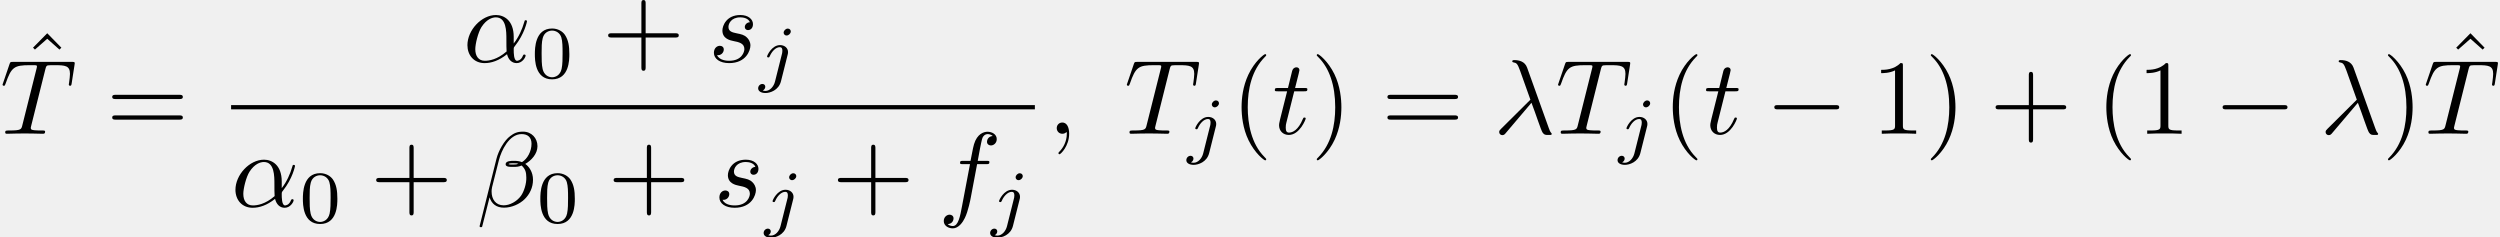
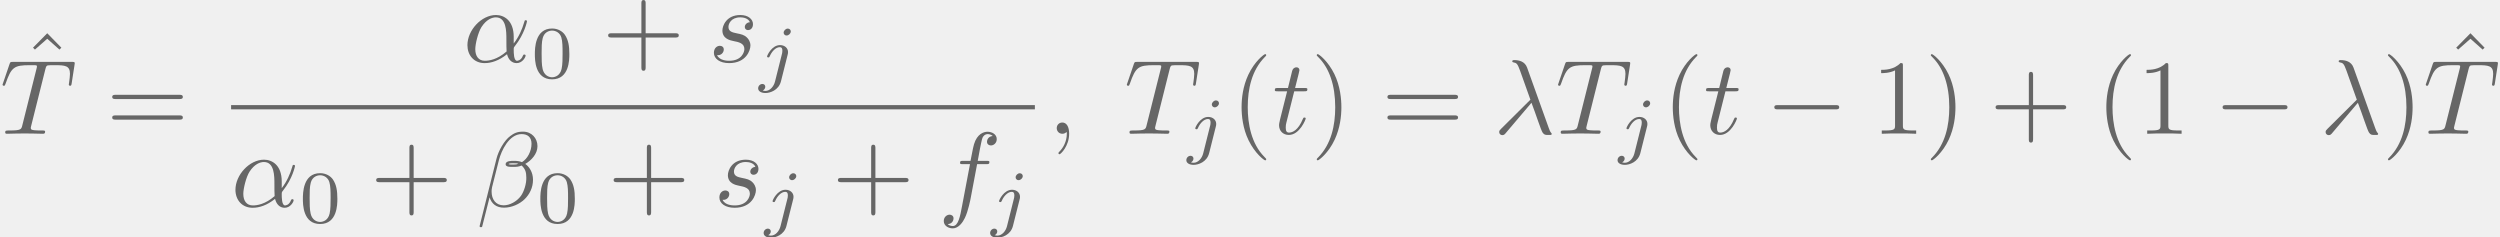
<svg xmlns="http://www.w3.org/2000/svg" xmlns:xlink="http://www.w3.org/1999/xlink" version="1.1" width="234.58pt" height="22.236pt" viewBox="54.566 -22.236 234.58 22.236">
-   <rect width="100%" height="100%" fill="white" />
  <defs>
    <path id="g0-0" d="M6.565-2.291C6.735-2.291 6.914-2.291 6.914-2.491S6.735-2.69 6.565-2.69H1.176C1.006-2.69 .827-2.69 .827-2.491S1.006-2.291 1.176-2.291H6.565Z" />
    <path id="g2-106" d="M3.062-4.359C3.062-4.477 2.971-4.624 2.783-4.624C2.58-4.624 2.392-4.428 2.392-4.24C2.392-4.129 2.476-3.975 2.671-3.975C2.859-3.975 3.062-4.156 3.062-4.359ZM1.583 .342C1.465 .823 1.095 1.227 .683 1.227C.593 1.227 .509 1.213 .432 1.186C.614 1.102 .669 .934 .669 .83C.669 .663 .537 .572 .398 .572C.181 .572 0 .76 0 .983C0 1.248 .272 1.423 .69 1.423S1.925 1.172 2.141 .321L2.769-2.176C2.79-2.253 2.803-2.315 2.803-2.42C2.803-2.803 2.476-3.075 2.057-3.075C1.283-3.075 .837-2.106 .837-2.008C.837-1.918 .934-1.918 .955-1.918C1.039-1.918 1.046-1.939 1.095-2.043C1.269-2.448 1.632-2.88 2.036-2.88C2.211-2.88 2.273-2.762 2.273-2.538C2.273-2.462 2.26-2.364 2.253-2.329L1.583 .342Z" />
    <path id="g4-48" d="M3.599-2.225C3.599-2.992 3.508-3.543 3.187-4.031C2.971-4.352 2.538-4.631 1.981-4.631C.363-4.631 .363-2.727 .363-2.225S.363 .139 1.981 .139S3.599-1.723 3.599-2.225ZM1.981-.056C1.66-.056 1.234-.244 1.095-.816C.997-1.227 .997-1.799 .997-2.315C.997-2.824 .997-3.354 1.102-3.738C1.248-4.289 1.695-4.435 1.981-4.435C2.357-4.435 2.72-4.205 2.845-3.801C2.957-3.424 2.964-2.922 2.964-2.315C2.964-1.799 2.964-1.283 2.873-.844C2.734-.209 2.26-.056 1.981-.056Z" />
    <path id="g1-11" d="M4.752-2.351C4.752-3.915 3.826-4.403 3.088-4.403C1.724-4.403 .408-2.979 .408-1.574C.408-.648 1.006 .11 2.022 .11C2.65 .11 3.367-.12 4.125-.727C4.254-.199 4.583 .11 5.031 .11C5.559 .11 5.868-.438 5.868-.598C5.868-.667 5.808-.697 5.748-.697C5.679-.697 5.649-.667 5.619-.598C5.44-.11 5.081-.11 5.061-.11C4.752-.11 4.752-.887 4.752-1.126C4.752-1.335 4.752-1.355 4.852-1.474C5.788-2.65 5.998-3.806 5.998-3.816C5.998-3.836 5.988-3.915 5.878-3.915C5.778-3.915 5.778-3.885 5.729-3.706C5.549-3.078 5.22-2.321 4.752-1.733V-2.351ZM4.085-.986C3.208-.219 2.441-.11 2.042-.11C1.445-.11 1.146-.558 1.146-1.196C1.146-1.684 1.405-2.76 1.724-3.268C2.192-3.995 2.73-4.184 3.078-4.184C4.065-4.184 4.065-2.879 4.065-2.102C4.065-1.733 4.065-1.156 4.085-.986Z" />
    <path id="g1-12" d="M5.729-5.669C5.729-6.416 5.181-7.034 4.374-7.034C3.796-7.034 3.517-6.874 3.168-6.615C2.62-6.217 2.072-5.25 1.883-4.493L.299 1.833C.289 1.873 .339 1.933 .418 1.933S.528 1.913 .538 1.883L1.235-.867C1.425-.269 1.863 .1 2.59 .1S4.065-.249 4.513-.687C4.991-1.146 5.31-1.783 5.31-2.521C5.31-3.238 4.941-3.756 4.583-4.005C5.161-4.334 5.729-4.951 5.729-5.669ZM3.935-4.015C3.806-3.965 3.696-3.945 3.457-3.945C3.318-3.945 3.118-3.935 3.019-3.985C3.039-4.085 3.397-4.065 3.507-4.065C3.716-4.065 3.806-4.065 3.935-4.015ZM5.171-5.898C5.171-5.2 4.792-4.483 4.274-4.174C4.005-4.274 3.806-4.294 3.507-4.294C3.298-4.294 2.74-4.304 2.74-3.975C2.73-3.696 3.248-3.726 3.427-3.726C3.796-3.726 3.945-3.736 4.244-3.856C4.623-3.497 4.672-3.188 4.682-2.73C4.702-2.152 4.463-1.405 4.184-1.016C3.796-.478 3.128-.12 2.56-.12C1.803-.12 1.425-.697 1.425-1.405C1.425-1.504 1.425-1.654 1.474-1.843L2.112-4.364C2.331-5.22 3.049-6.804 4.244-6.804C4.822-6.804 5.171-6.496 5.171-5.898Z" />
    <path id="g1-21" d="M3.557-2.909C3.965-1.863 4.443-.339 4.603-.11C4.762 .11 4.862 .11 5.131 .11H5.35C5.45 .1 5.46 .04 5.46 .01S5.44-.04 5.41-.08C5.31-.189 5.25-.339 5.181-.538L3.148-6.207C2.939-6.785 2.401-6.914 1.933-6.914C1.883-6.914 1.753-6.914 1.753-6.804C1.753-6.725 1.833-6.705 1.843-6.705C2.172-6.645 2.242-6.585 2.491-5.908L3.457-3.198L.707-.468C.588-.349 .528-.289 .528-.159C.528 .01 .667 .13 .827 .13S1.076 .02 1.156-.08L3.557-2.909Z" />
    <path id="g1-59" d="M2.022-.01C2.022-.667 1.773-1.056 1.385-1.056C1.056-1.056 .857-.807 .857-.528C.857-.259 1.056 0 1.385 0C1.504 0 1.634-.04 1.733-.13C1.763-.149 1.773-.159 1.783-.159S1.803-.149 1.803-.01C1.803 .727 1.455 1.325 1.126 1.654C1.016 1.763 1.016 1.783 1.016 1.813C1.016 1.883 1.066 1.923 1.116 1.923C1.225 1.923 2.022 1.156 2.022-.01Z" />
    <path id="g1-84" d="M4.254-6.047C4.324-6.326 4.364-6.386 4.483-6.416C4.573-6.436 4.902-6.436 5.111-6.436C6.117-6.436 6.565-6.396 6.565-5.619C6.565-5.469 6.526-5.081 6.486-4.822C6.476-4.782 6.456-4.663 6.456-4.633C6.456-4.573 6.486-4.503 6.575-4.503C6.685-4.503 6.705-4.583 6.725-4.732L6.994-6.466C7.004-6.506 7.014-6.605 7.014-6.635C7.014-6.745 6.914-6.745 6.745-6.745H1.215C.976-6.745 .966-6.735 .897-6.545L.299-4.792C.289-4.772 .239-4.633 .239-4.613C.239-4.553 .289-4.503 .359-4.503C.458-4.503 .468-4.553 .528-4.712C1.066-6.257 1.325-6.436 2.8-6.436H3.188C3.467-6.436 3.467-6.396 3.467-6.316C3.467-6.257 3.437-6.137 3.427-6.107L2.092-.787C2.002-.418 1.973-.309 .907-.309C.548-.309 .488-.309 .488-.12C.488 0 .598 0 .658 0C.927 0 1.205-.02 1.474-.02C1.753-.02 2.042-.03 2.321-.03S2.879-.02 3.148-.02C3.437-.02 3.736 0 4.015 0C4.115 0 4.234 0 4.234-.199C4.234-.309 4.154-.309 3.895-.309C3.646-.309 3.517-.309 3.258-.329C2.969-.359 2.889-.389 2.889-.548C2.889-.558 2.889-.608 2.929-.757L4.254-6.047Z" />
    <path id="g1-102" d="M3.656-3.985H4.513C4.712-3.985 4.812-3.985 4.812-4.184C4.812-4.294 4.712-4.294 4.543-4.294H3.716L3.925-5.43C3.965-5.639 4.105-6.346 4.164-6.466C4.254-6.655 4.423-6.804 4.633-6.804C4.672-6.804 4.932-6.804 5.121-6.625C4.682-6.585 4.583-6.237 4.583-6.087C4.583-5.858 4.762-5.738 4.951-5.738C5.21-5.738 5.499-5.958 5.499-6.336C5.499-6.795 5.041-7.024 4.633-7.024C4.294-7.024 3.666-6.844 3.367-5.858C3.308-5.649 3.278-5.549 3.039-4.294H2.351C2.162-4.294 2.052-4.294 2.052-4.105C2.052-3.985 2.142-3.985 2.331-3.985H2.989L2.242-.05C2.062 .917 1.893 1.823 1.375 1.823C1.335 1.823 1.086 1.823 .897 1.644C1.355 1.614 1.445 1.255 1.445 1.106C1.445 .877 1.265 .757 1.076 .757C.817 .757 .528 .976 .528 1.355C.528 1.803 .966 2.042 1.375 2.042C1.923 2.042 2.321 1.455 2.501 1.076C2.819 .448 3.049-.757 3.059-.827L3.656-3.985Z" />
    <path id="g1-115" d="M3.895-3.726C3.616-3.716 3.417-3.497 3.417-3.278C3.417-3.138 3.507-2.989 3.726-2.989S4.184-3.158 4.184-3.547C4.184-3.995 3.756-4.403 2.999-4.403C1.684-4.403 1.315-3.387 1.315-2.949C1.315-2.172 2.052-2.022 2.341-1.963C2.859-1.863 3.377-1.753 3.377-1.205C3.377-.946 3.148-.11 1.953-.11C1.813-.11 1.046-.11 .817-.638C1.196-.588 1.445-.887 1.445-1.166C1.445-1.395 1.285-1.514 1.076-1.514C.817-1.514 .518-1.305 .518-.857C.518-.289 1.086 .11 1.943 .11C3.557 .11 3.945-1.096 3.945-1.544C3.945-1.903 3.756-2.152 3.636-2.271C3.367-2.55 3.078-2.6 2.64-2.69C2.281-2.77 1.883-2.839 1.883-3.288C1.883-3.577 2.122-4.184 2.999-4.184C3.248-4.184 3.746-4.115 3.895-3.726Z" />
    <path id="g1-116" d="M2.052-3.985H2.989C3.188-3.985 3.288-3.985 3.288-4.184C3.288-4.294 3.188-4.294 3.009-4.294H2.132C2.491-5.709 2.54-5.908 2.54-5.968C2.54-6.137 2.421-6.237 2.252-6.237C2.222-6.237 1.943-6.227 1.853-5.878L1.465-4.294H.528C.329-4.294 .229-4.294 .229-4.105C.229-3.985 .309-3.985 .508-3.985H1.385C.667-1.156 .628-.986 .628-.807C.628-.269 1.006 .11 1.544 .11C2.56 .11 3.128-1.345 3.128-1.425C3.128-1.524 3.049-1.524 3.009-1.524C2.919-1.524 2.909-1.494 2.859-1.385C2.431-.349 1.903-.11 1.564-.11C1.355-.11 1.255-.239 1.255-.568C1.255-.807 1.275-.877 1.315-1.046L2.052-3.985Z" />
    <path id="g3-40" d="M3.298 2.391C3.298 2.361 3.298 2.341 3.128 2.172C1.883 .917 1.564-.966 1.564-2.491C1.564-4.224 1.943-5.958 3.168-7.203C3.298-7.323 3.298-7.342 3.298-7.372C3.298-7.442 3.258-7.472 3.198-7.472C3.098-7.472 2.202-6.795 1.614-5.529C1.106-4.433 .986-3.328 .986-2.491C.986-1.714 1.096-.508 1.644 .618C2.242 1.843 3.098 2.491 3.198 2.491C3.258 2.491 3.298 2.461 3.298 2.391Z" />
    <path id="g3-41" d="M2.879-2.491C2.879-3.268 2.77-4.473 2.222-5.599C1.624-6.824 .767-7.472 .667-7.472C.608-7.472 .568-7.432 .568-7.372C.568-7.342 .568-7.323 .757-7.143C1.733-6.157 2.301-4.573 2.301-2.491C2.301-.787 1.933 .966 .697 2.222C.568 2.341 .568 2.361 .568 2.391C.568 2.451 .608 2.491 .667 2.491C.767 2.491 1.664 1.813 2.252 .548C2.76-.548 2.879-1.654 2.879-2.491Z" />
    <path id="g3-43" d="M4.075-2.291H6.854C6.994-2.291 7.183-2.291 7.183-2.491S6.994-2.69 6.854-2.69H4.075V-5.479C4.075-5.619 4.075-5.808 3.875-5.808S3.676-5.619 3.676-5.479V-2.69H.887C.747-2.69 .558-2.69 .558-2.491S.747-2.291 .887-2.291H3.676V.498C3.676 .638 3.676 .827 3.875 .827S4.075 .638 4.075 .498V-2.291Z" />
    <path id="g3-49" d="M2.929-6.376C2.929-6.615 2.929-6.635 2.7-6.635C2.082-5.998 1.205-5.998 .887-5.998V-5.689C1.086-5.689 1.674-5.689 2.192-5.948V-.787C2.192-.428 2.162-.309 1.265-.309H.946V0C1.295-.03 2.162-.03 2.56-.03S3.826-.03 4.174 0V-.309H3.856C2.959-.309 2.929-.418 2.929-.787V-6.376Z" />
    <path id="g3-61" d="M6.844-3.258C6.994-3.258 7.183-3.258 7.183-3.457S6.994-3.656 6.854-3.656H.887C.747-3.656 .558-3.656 .558-3.457S.747-3.258 .897-3.258H6.844ZM6.854-1.325C6.994-1.325 7.183-1.325 7.183-1.524S6.994-1.724 6.844-1.724H.897C.747-1.724 .558-1.724 .558-1.524S.747-1.325 .887-1.325H6.854Z" />
    <path id="g3-94" d="M2.491-6.914L1.156-5.559L1.335-5.38L2.491-6.396L3.636-5.38L3.816-5.559L2.491-6.914Z" />
  </defs>
-   <g id="page1">
-     <use x="56.508" y="-12.203" xlink:href="#g3-94" />
-     <use x="54.566" y="-9.684" xlink:href="#g1-84" />
-     <use x="64.538" y="-9.684" xlink:href="#g3-61" />
-     <use x="98.017" y="-16.424" xlink:href="#g1-11" />
-     <use x="104.39" y="-14.93" xlink:href="#g4-48" />
-     <use x="111.073" y="-16.424" xlink:href="#g3-43" />
-     <use x="121.035" y="-16.424" xlink:href="#g1-115" />
-     <use x="125.705" y="-14.93" xlink:href="#g2-106" />
-     <rect x="76.25" y="-12.374" height=".398" width="75.42" />
-     <use x="76.25" y="-2.85" xlink:href="#g1-11" />
-     <use x="82.623" y="-1.356" xlink:href="#g4-48" />
-     <use x="89.306" y="-2.85" xlink:href="#g3-43" />
-     <use x="99.269" y="-2.85" xlink:href="#g1-12" />
-     <use x="104.904" y="-1.356" xlink:href="#g4-48" />
-     <use x="111.587" y="-2.85" xlink:href="#g3-43" />
-     <use x="121.55" y="-2.85" xlink:href="#g1-115" />
-     <use x="126.22" y="-1.356" xlink:href="#g2-106" />
-     <use x="132.632" y="-2.85" xlink:href="#g3-43" />
-     <use x="142.594" y="-2.85" xlink:href="#g1-102" />
-     <use x="147.472" y="-1.356" xlink:href="#g2-106" />
-     <use x="152.865" y="-9.684" xlink:href="#g1-59" />
-     <use x="160.06" y="-9.684" xlink:href="#g1-84" />
-     <use x="165.882" y="-8.19" xlink:href="#g2-106" />
-     <use x="170.08" y="-9.684" xlink:href="#g3-40" />
-     <use x="173.954" y="-9.684" xlink:href="#g1-116" />
-     <use x="177.552" y="-9.684" xlink:href="#g3-41" />
-     <use x="184.194" y="-9.684" xlink:href="#g3-61" />
-     <use x="194.71" y="-9.684" xlink:href="#g1-21" />
-     <use x="200.521" y="-9.684" xlink:href="#g1-84" />
-     <use x="206.343" y="-8.19" xlink:href="#g2-106" />
-     <use x="210.541" y="-9.684" xlink:href="#g3-40" />
-     <use x="214.416" y="-9.684" xlink:href="#g1-116" />
-     <use x="220.227" y="-9.684" xlink:href="#g0-0" />
-     <use x="230.19" y="-9.684" xlink:href="#g3-49" />
-     <use x="235.171" y="-9.684" xlink:href="#g3-41" />
-     <use x="241.259" y="-9.684" xlink:href="#g3-43" />
-     <use x="251.222" y="-9.684" xlink:href="#g3-40" />
-     <use x="255.096" y="-9.684" xlink:href="#g3-49" />
-     <use x="262.291" y="-9.684" xlink:href="#g0-0" />
-     <use x="272.254" y="-9.684" xlink:href="#g1-21" />
-     <use x="278.066" y="-9.684" xlink:href="#g3-41" />
-     <use x="283.882" y="-12.203" xlink:href="#g3-94" />
-     <use x="281.94" y="-9.684" xlink:href="#g1-84" />
+   <g fill="#666666">
+     <g id="page1">
+       <use x="56.508" y="-12.203" xlink:href="#g3-94" />
+       <use x="54.566" y="-9.684" xlink:href="#g1-84" />
+       <use x="64.538" y="-9.684" xlink:href="#g3-61" />
+       <use x="98.017" y="-16.424" xlink:href="#g1-11" />
+       <use x="104.39" y="-14.93" xlink:href="#g4-48" />
+       <use x="111.073" y="-16.424" xlink:href="#g3-43" />
+       <use x="121.035" y="-16.424" xlink:href="#g1-115" />
+       <use x="125.705" y="-14.93" xlink:href="#g2-106" />
+       <rect x="76.25" y="-12.374" height=".398" width="75.42" />
+       <use x="76.25" y="-2.85" xlink:href="#g1-11" />
+       <use x="82.623" y="-1.356" xlink:href="#g4-48" />
+       <use x="89.306" y="-2.85" xlink:href="#g3-43" />
+       <use x="99.269" y="-2.85" xlink:href="#g1-12" />
+       <use x="104.904" y="-1.356" xlink:href="#g4-48" />
+       <use x="111.587" y="-2.85" xlink:href="#g3-43" />
+       <use x="121.55" y="-2.85" xlink:href="#g1-115" />
+       <use x="126.22" y="-1.356" xlink:href="#g2-106" />
+       <use x="132.632" y="-2.85" xlink:href="#g3-43" />
+       <use x="142.594" y="-2.85" xlink:href="#g1-102" />
+       <use x="147.472" y="-1.356" xlink:href="#g2-106" />
+       <use x="152.865" y="-9.684" xlink:href="#g1-59" />
+       <use x="160.06" y="-9.684" xlink:href="#g1-84" />
+       <use x="165.882" y="-8.19" xlink:href="#g2-106" />
+       <use x="170.08" y="-9.684" xlink:href="#g3-40" />
+       <use x="173.954" y="-9.684" xlink:href="#g1-116" />
+       <use x="177.552" y="-9.684" xlink:href="#g3-41" />
+       <use x="184.194" y="-9.684" xlink:href="#g3-61" />
+       <use x="194.71" y="-9.684" xlink:href="#g1-21" />
+       <use x="200.521" y="-9.684" xlink:href="#g1-84" />
+       <use x="206.343" y="-8.19" xlink:href="#g2-106" />
+       <use x="210.541" y="-9.684" xlink:href="#g3-40" />
+       <use x="214.416" y="-9.684" xlink:href="#g1-116" />
+       <use x="220.227" y="-9.684" xlink:href="#g0-0" />
+       <use x="230.19" y="-9.684" xlink:href="#g3-49" />
+       <use x="235.171" y="-9.684" xlink:href="#g3-41" />
+       <use x="241.259" y="-9.684" xlink:href="#g3-43" />
+       <use x="251.222" y="-9.684" xlink:href="#g3-40" />
+       <use x="255.096" y="-9.684" xlink:href="#g3-49" />
+       <use x="262.291" y="-9.684" xlink:href="#g0-0" />
+       <use x="272.254" y="-9.684" xlink:href="#g1-21" />
+       <use x="278.066" y="-9.684" xlink:href="#g3-41" />
+       <use x="283.882" y="-12.203" xlink:href="#g3-94" />
+       <use x="281.94" y="-9.684" xlink:href="#g1-84" />
+     </g>
  </g>
</svg>
